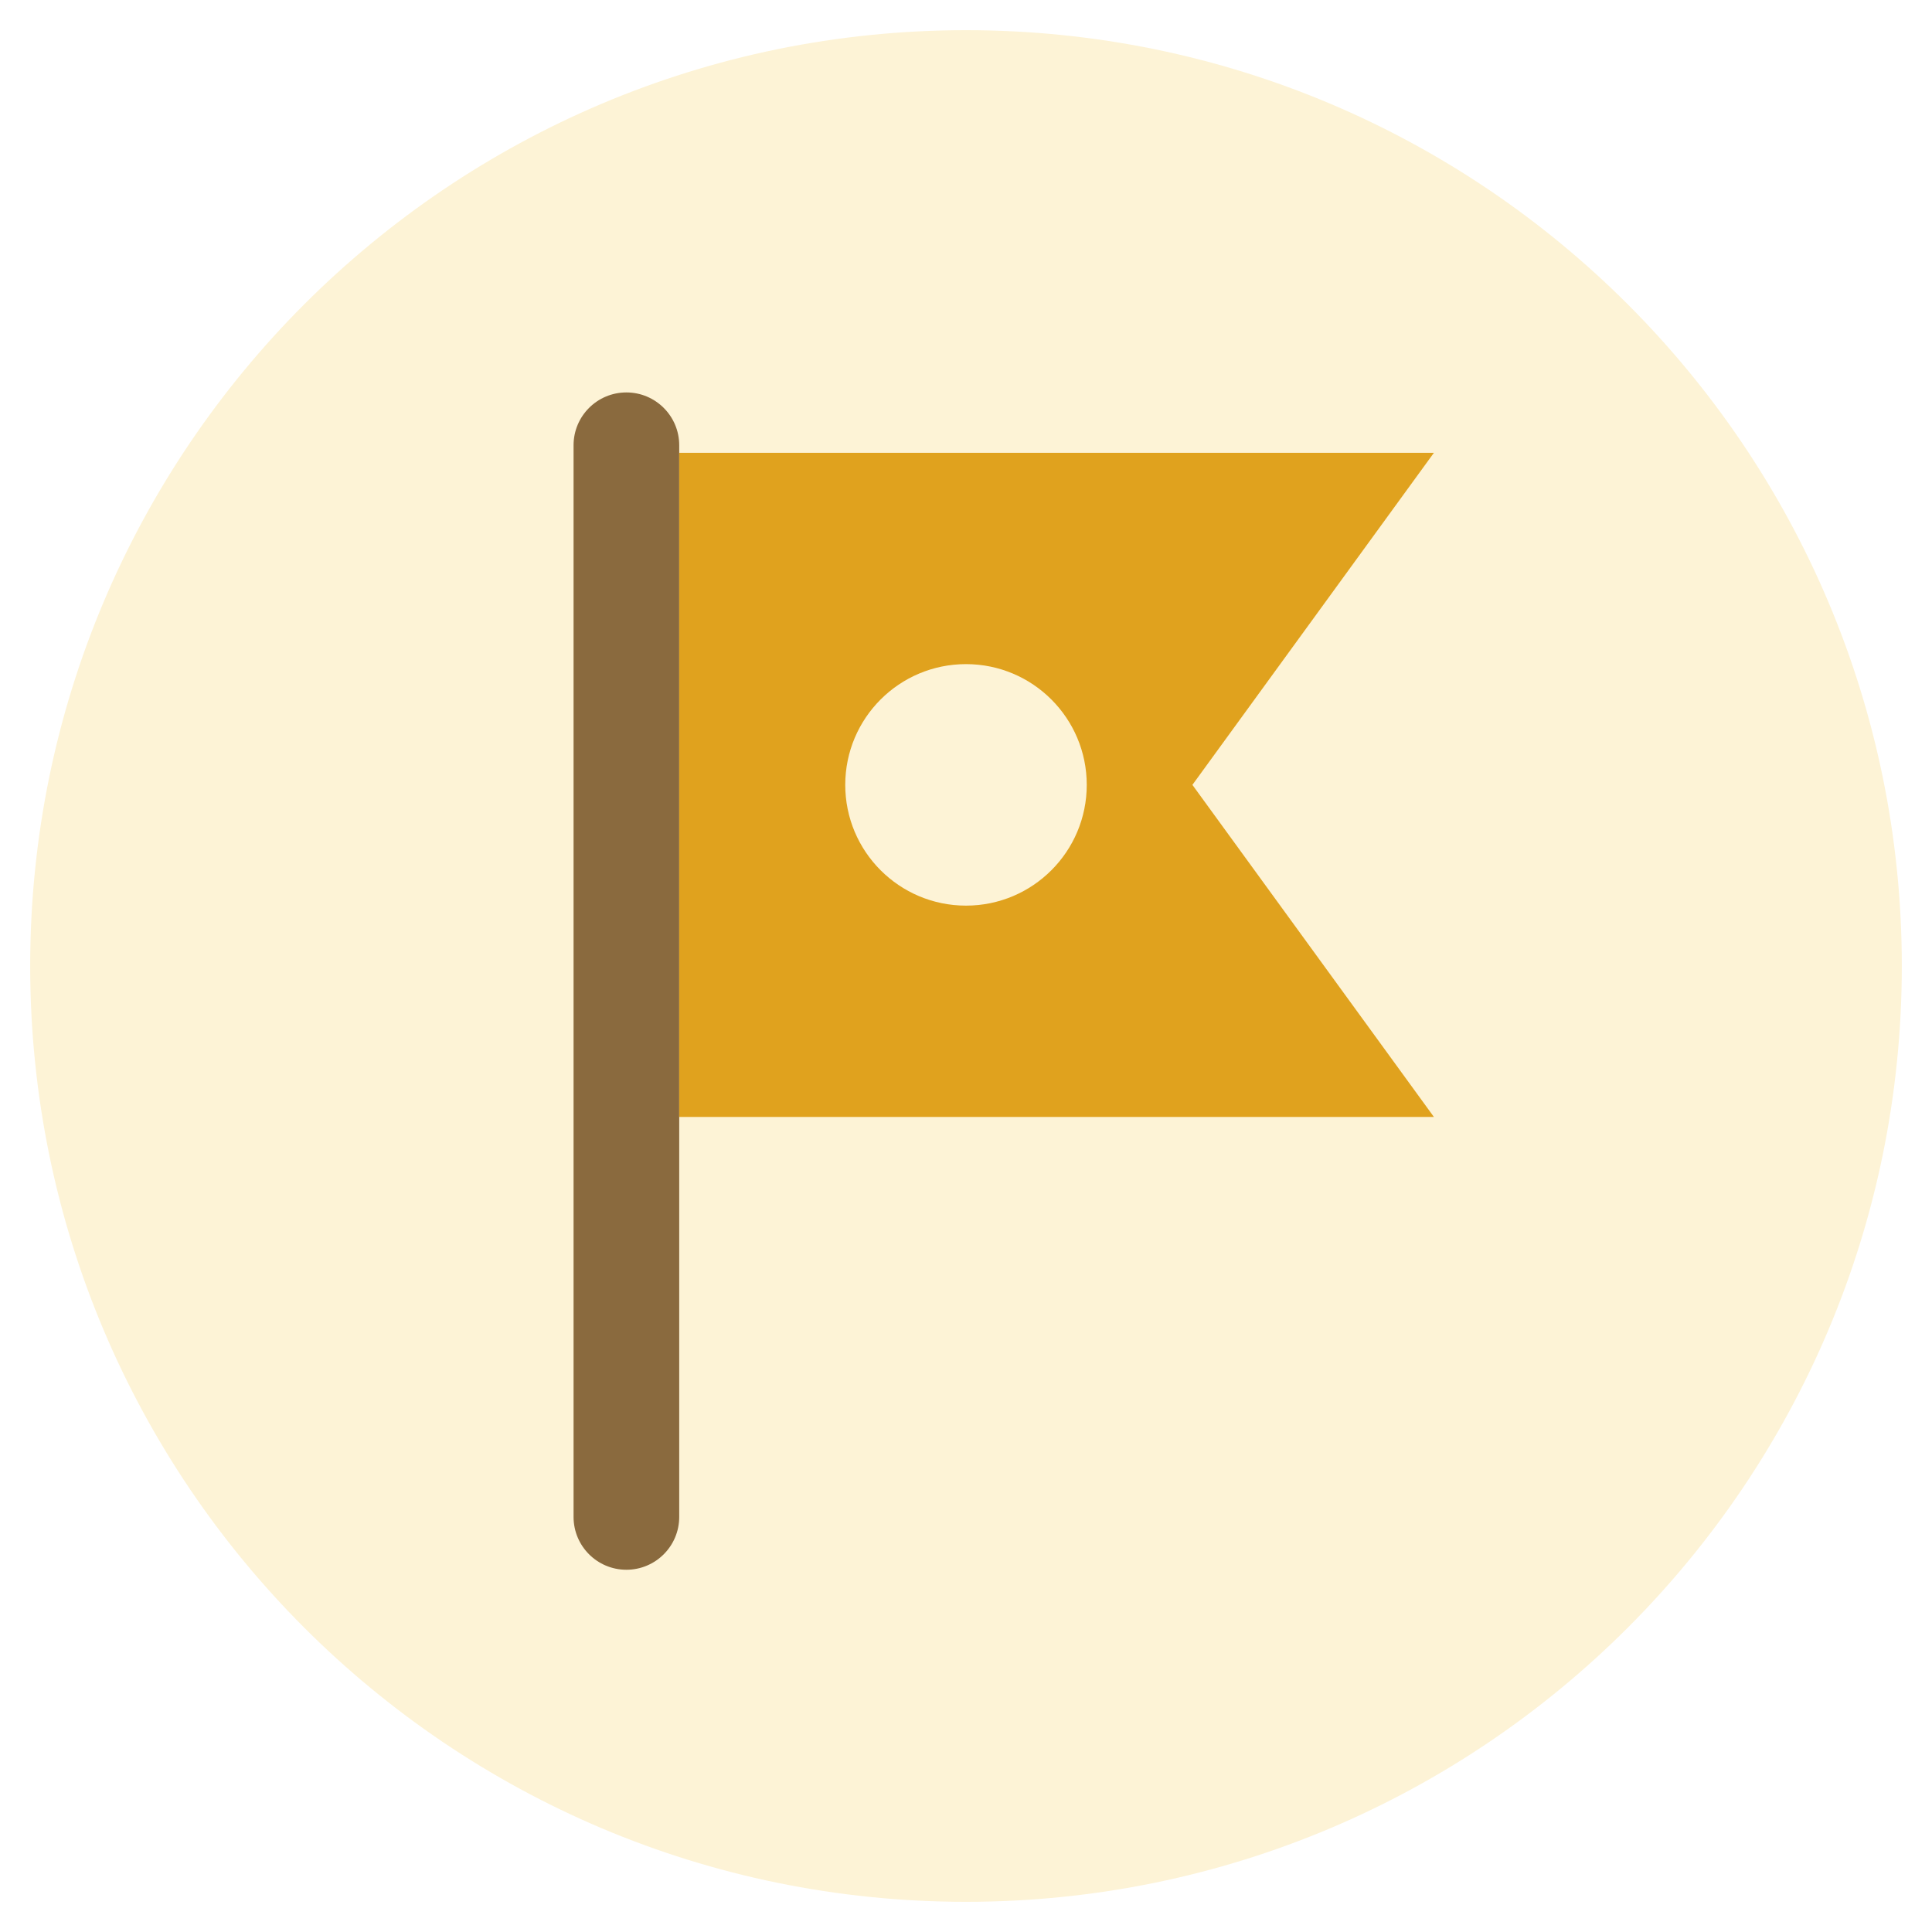
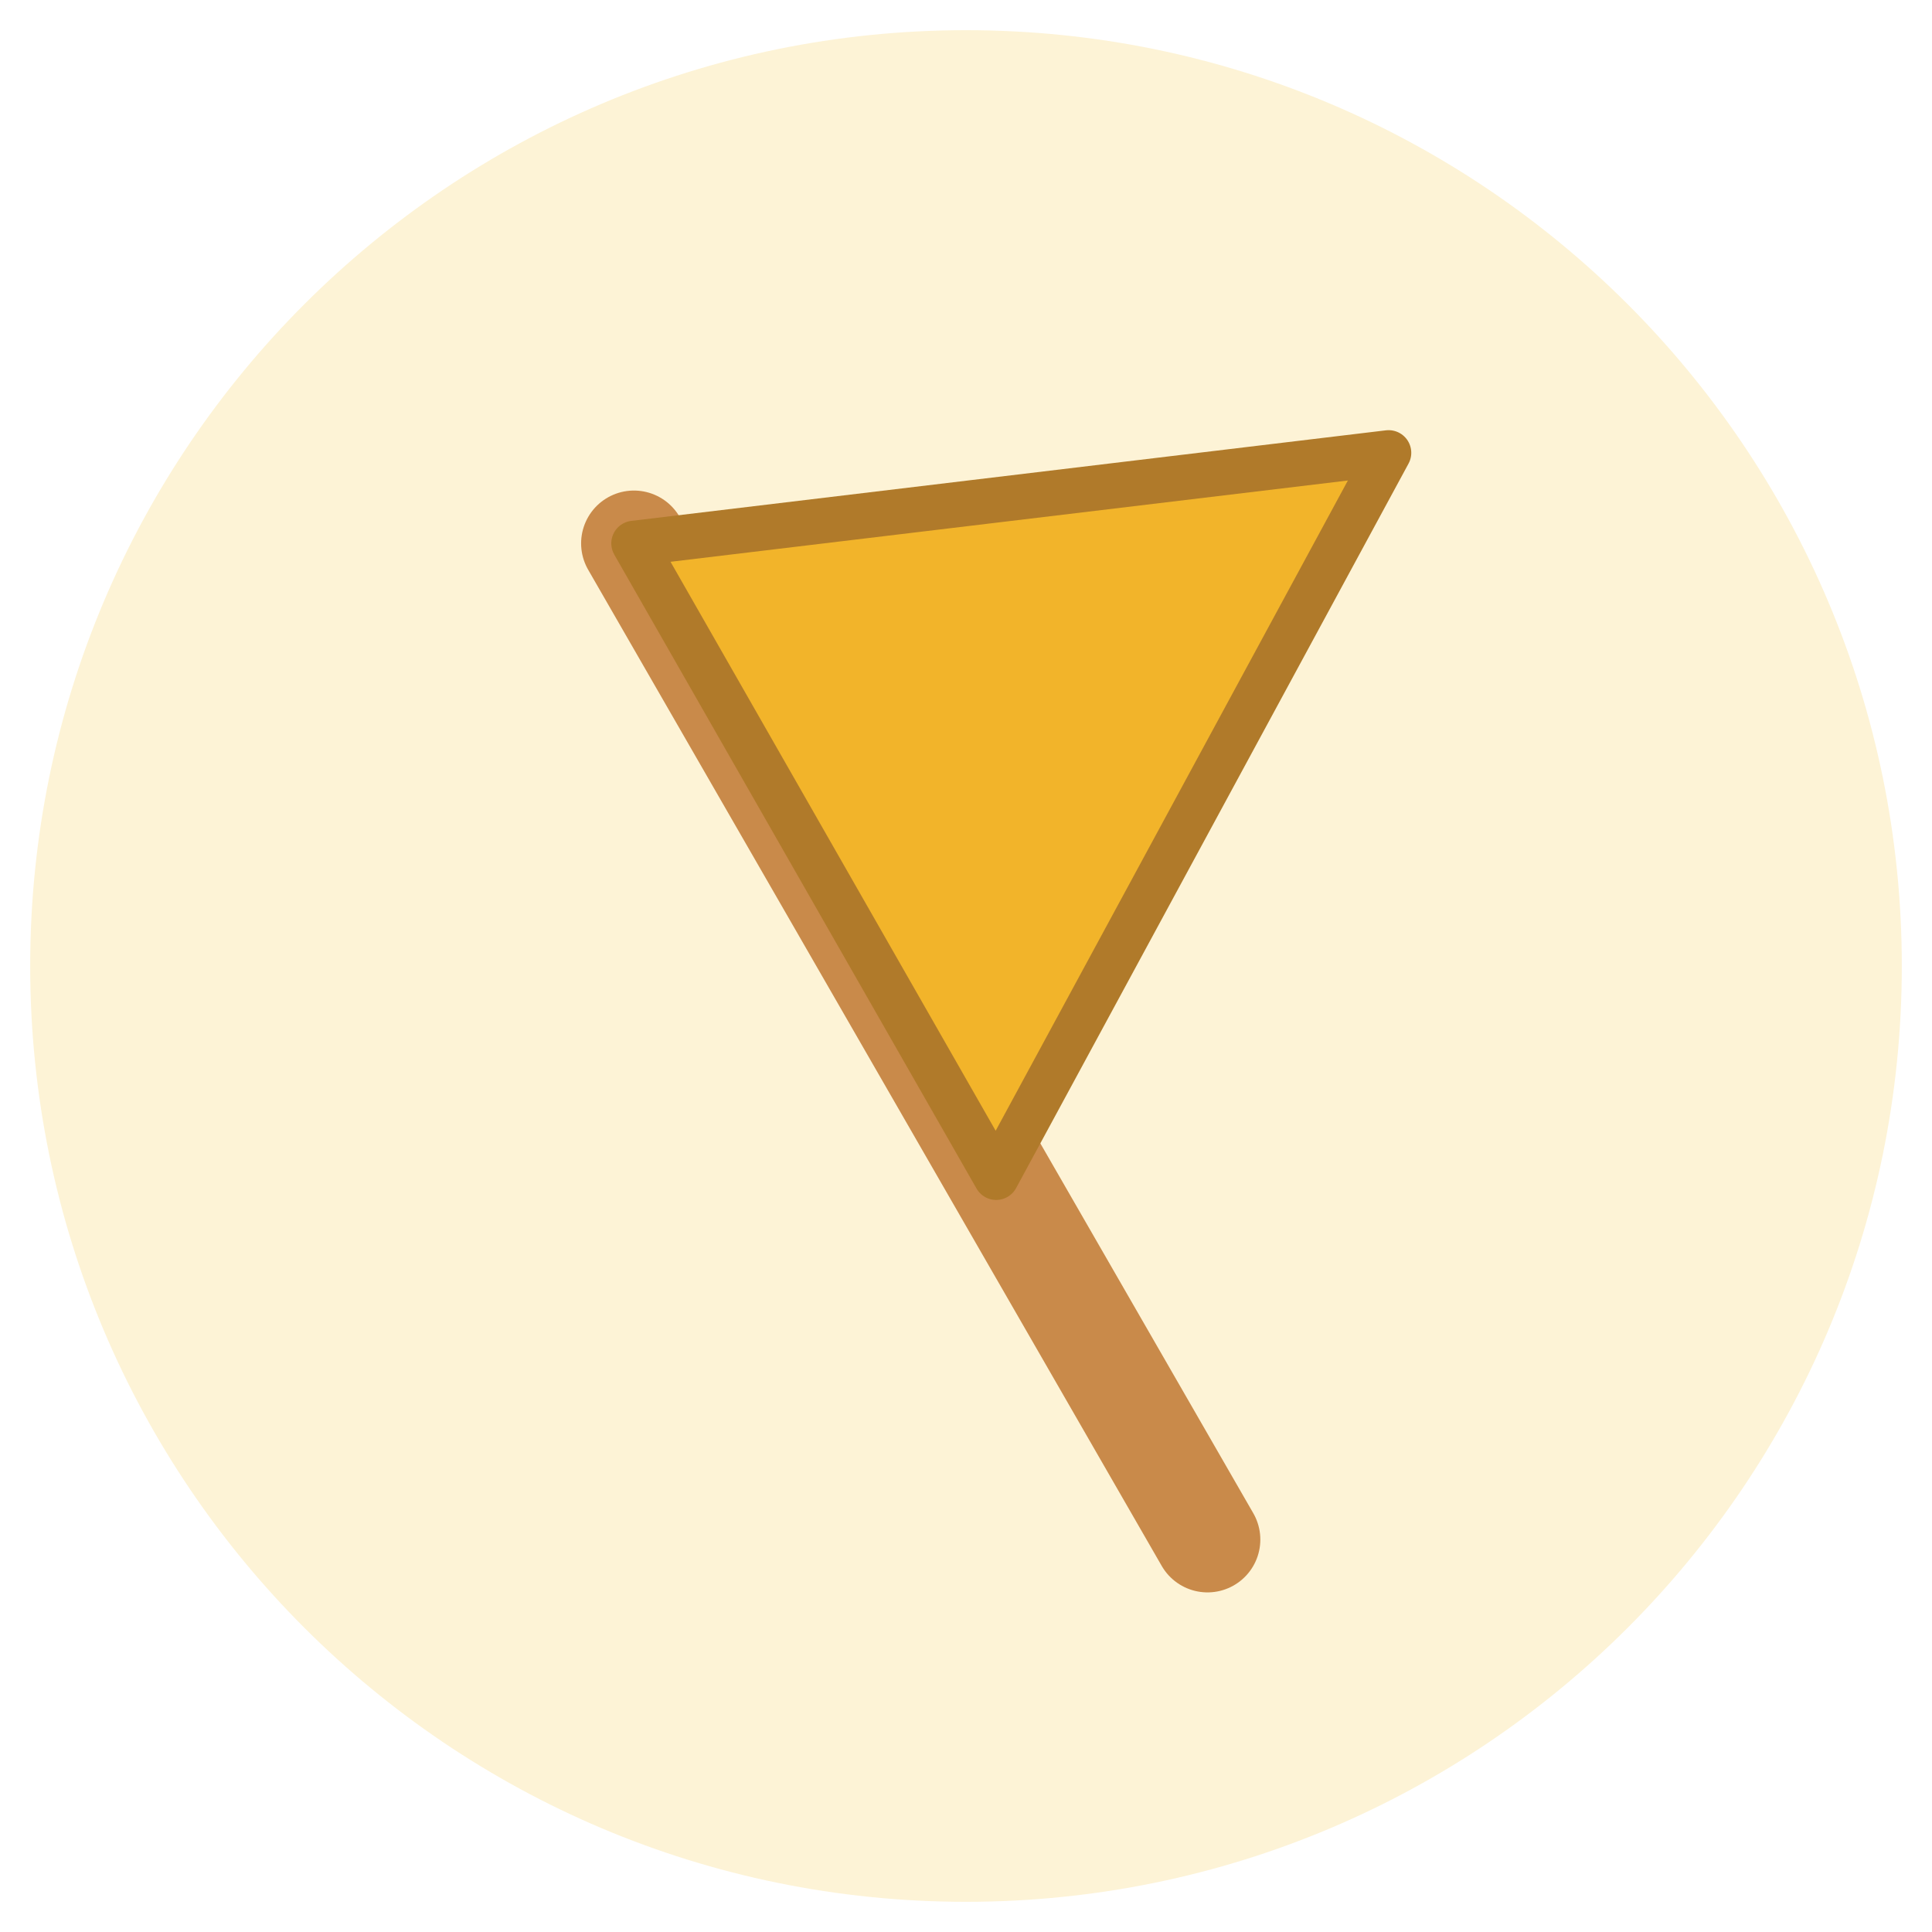
<svg xmlns="http://www.w3.org/2000/svg" viewBox="0 0 128 128">
  <circle cx="64" cy="64" r="62" fill="#fdf3d6" />
-   <rect x="38" y="26" width="7" height="78" rx="3.5" fill="#8a6a3e" />
-   <path d="M45 30h50l-16 22 16 22H45z" fill="#e0a21e" />
-   <circle cx="64" cy="52" r="8" fill="#fdf3d6" />
+   <path d="M42 36 80 102" stroke="#c98a4a" stroke-width="7" stroke-linecap="round" />
+   <path d="M42 36 92 30 66 78z" fill="#f2b42a" stroke="#b07a2a" stroke-width="3" stroke-linejoin="round" />
</svg>
